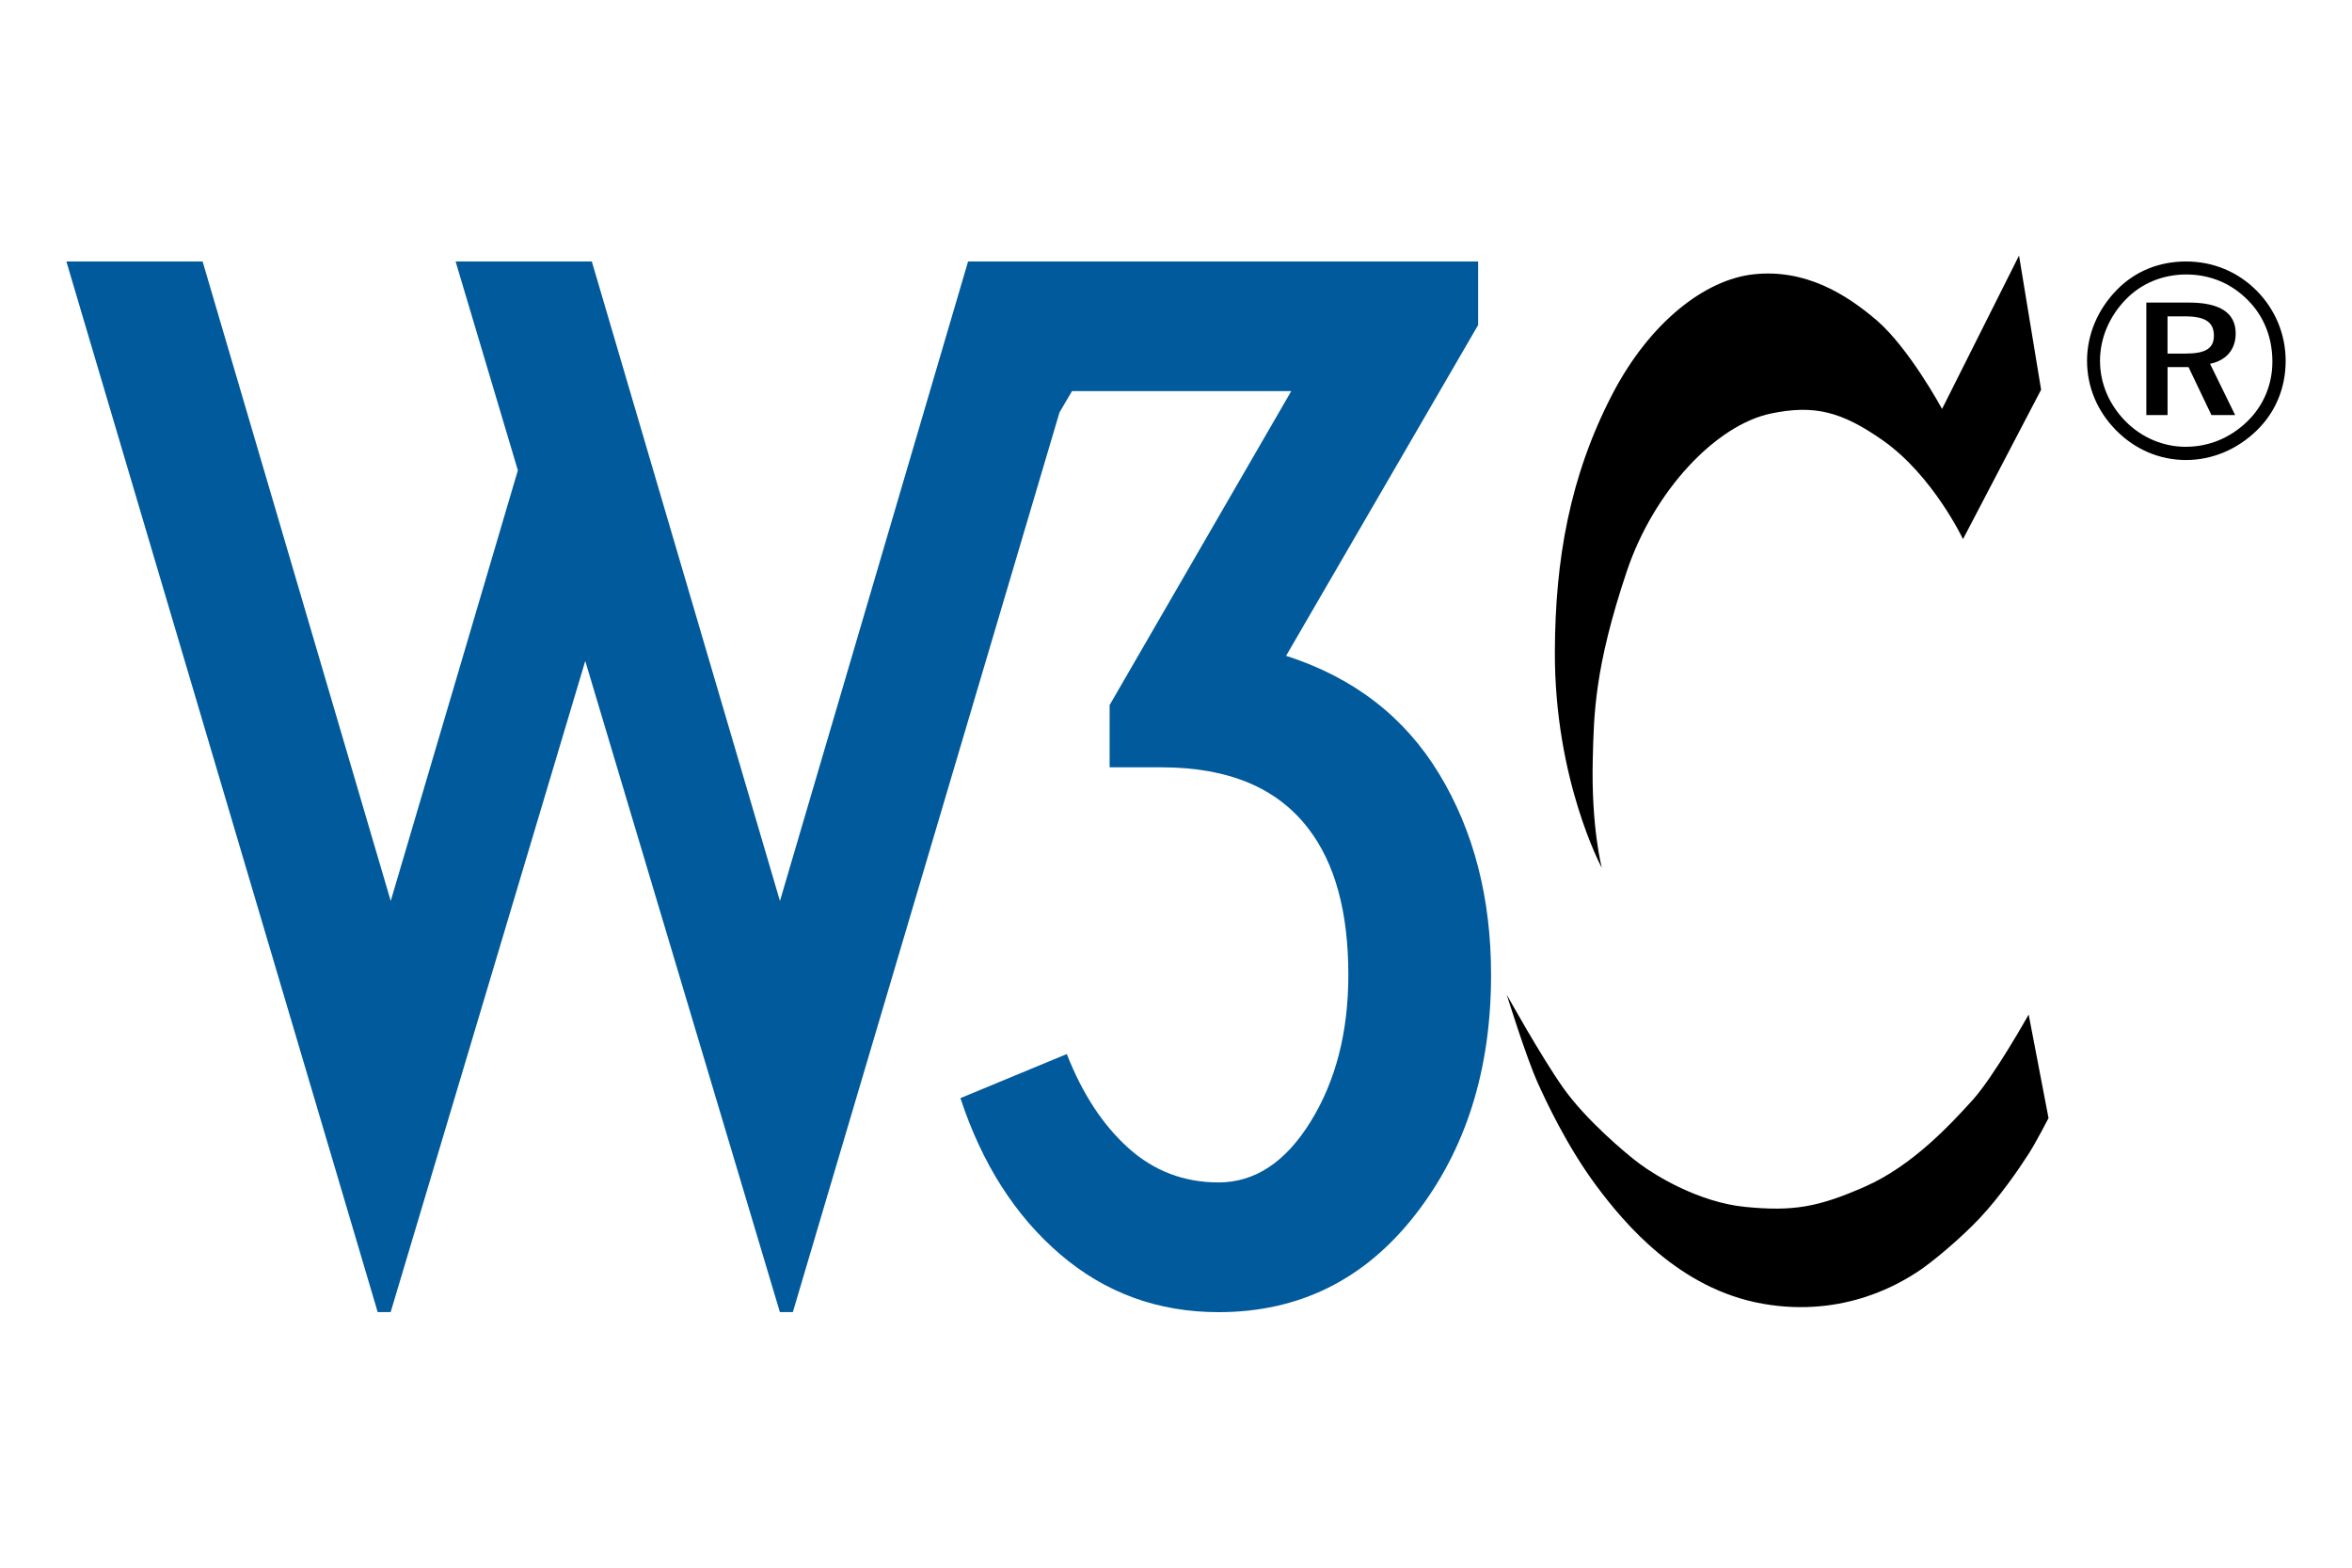
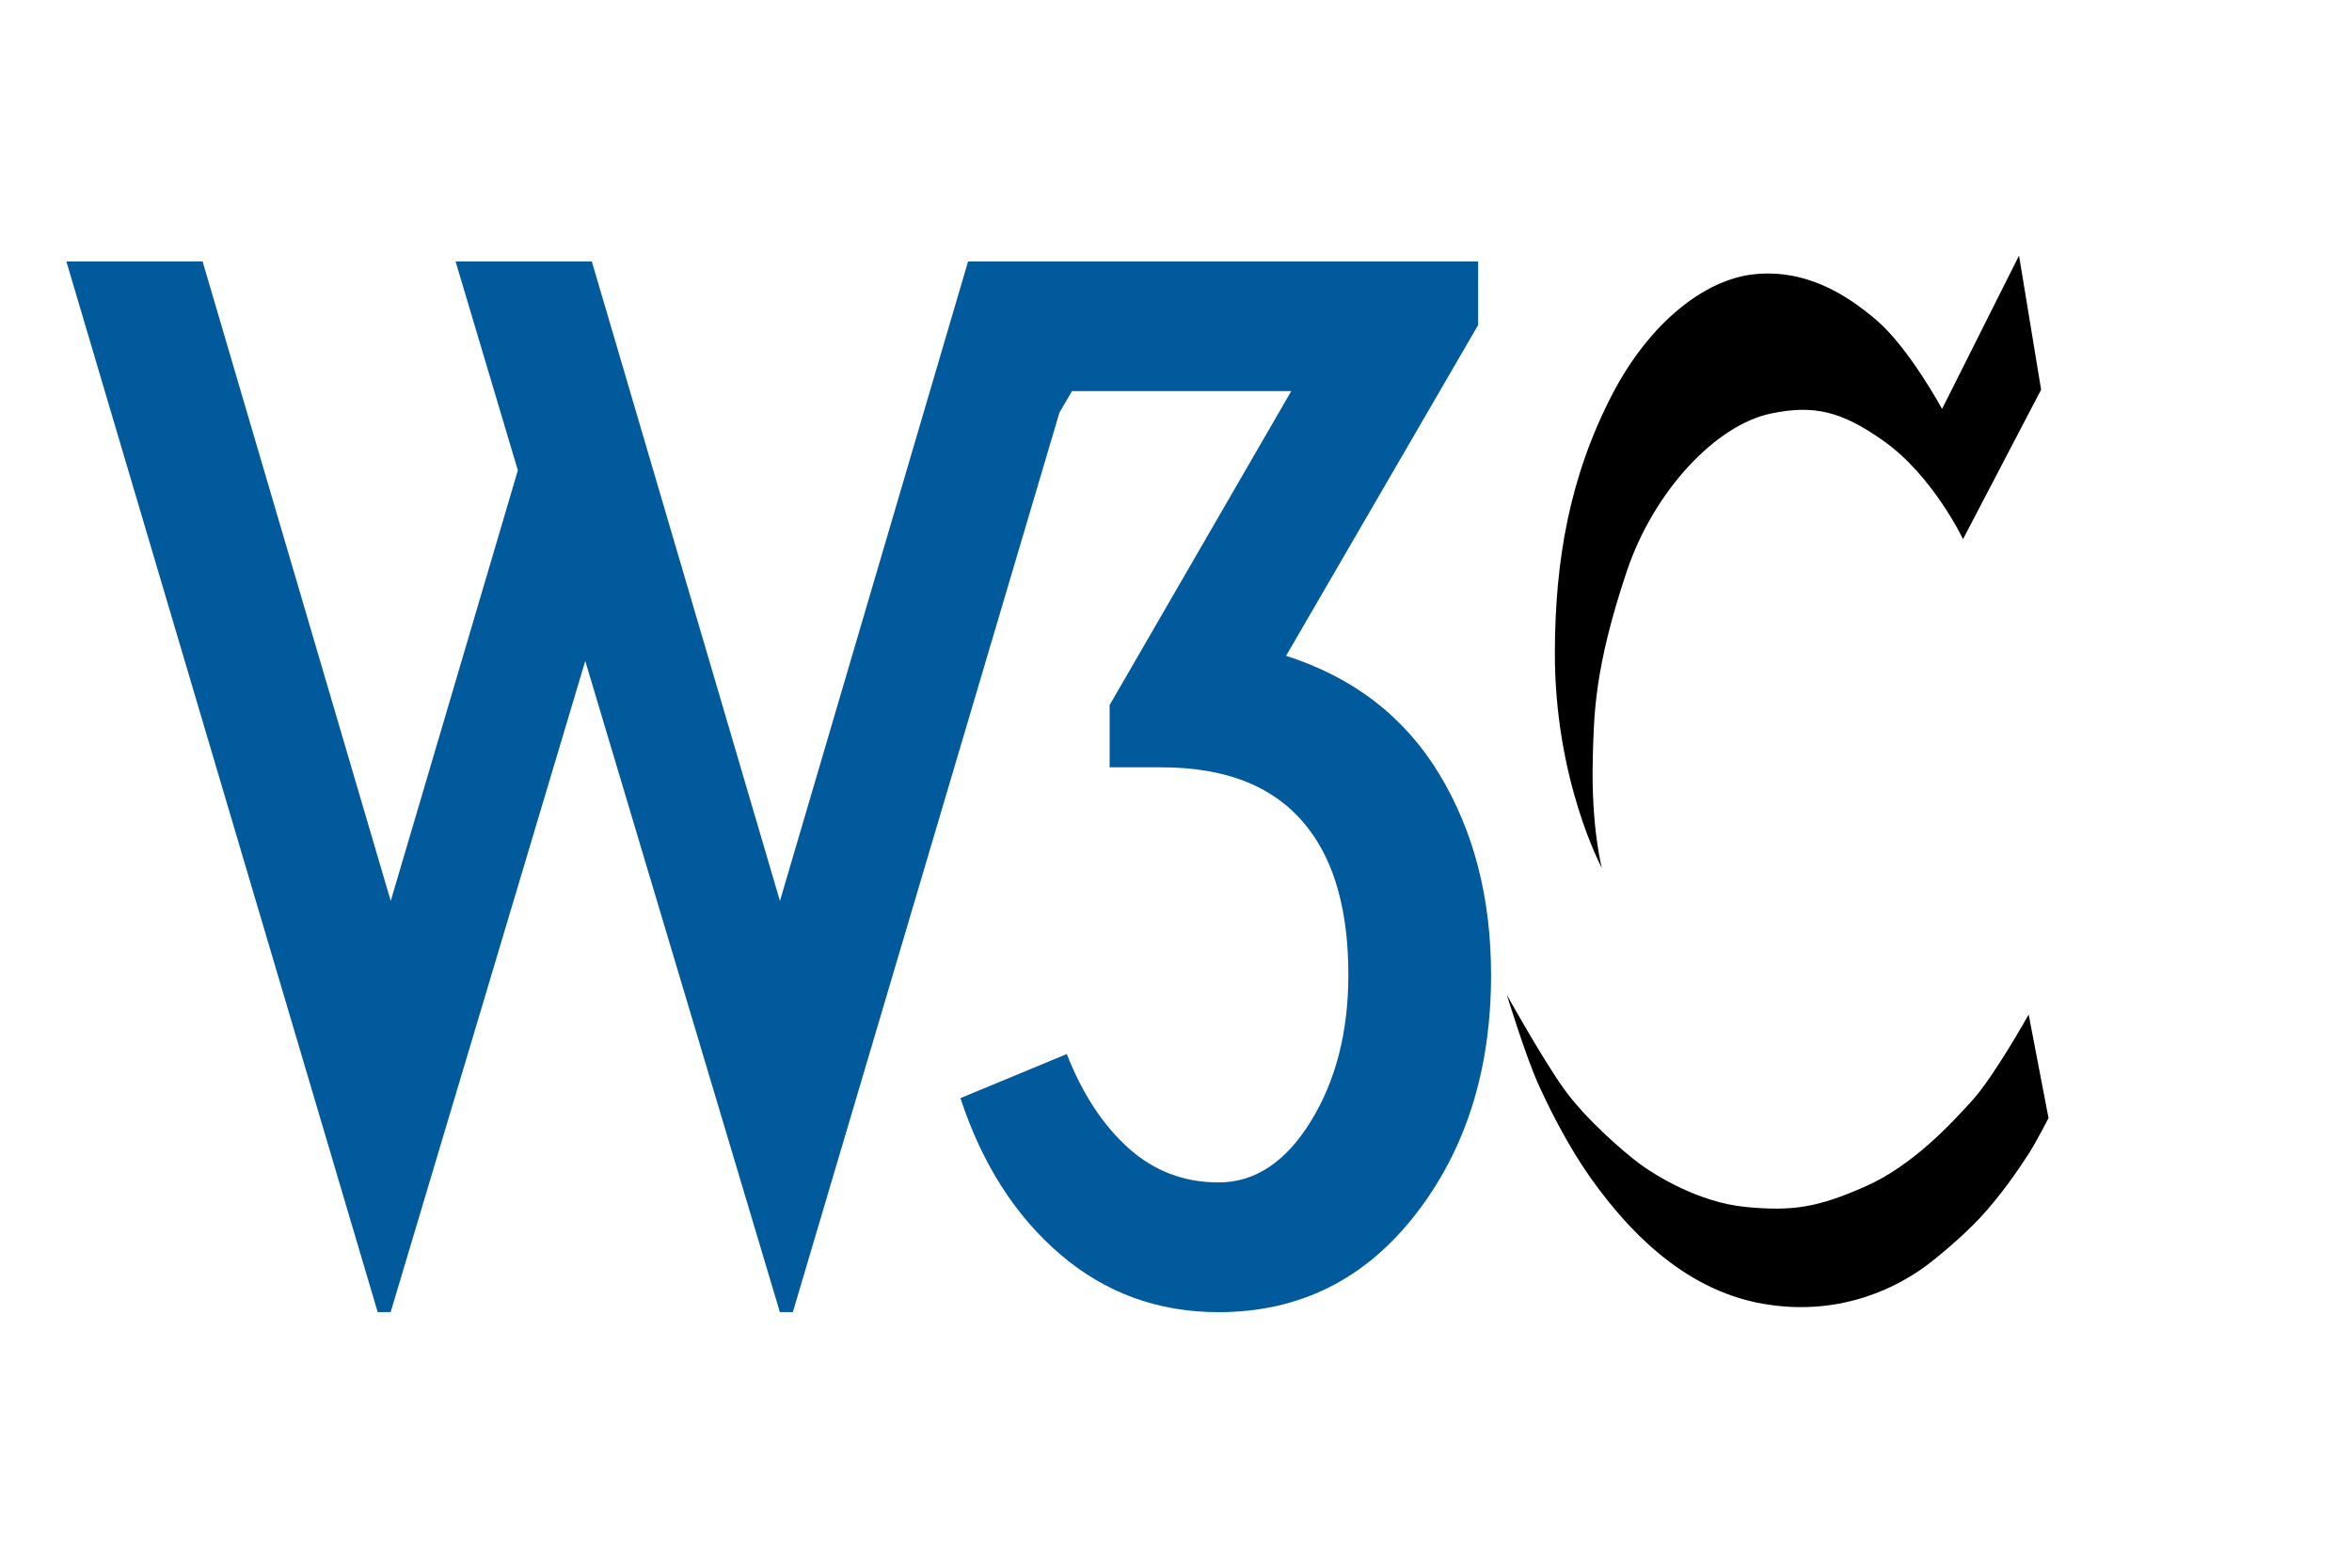
- <svg xmlns="http://www.w3.org/2000/svg" xml:space="preserve" version="1.1" overflow="visible" width="30" height="20" viewBox="0 0 72 48">
+ <svg xmlns="http://www.w3.org/2000/svg" xml:space="preserve" version="1.1" overflow="visible" width="27" height="18" viewBox="0 0 72 48">
  <g shape-rendering="geometricPrecision" text-rendering="geometricPrecision" image-rendering="optimizeQuality">
    <g shape-rendering="geometricPrecision" text-rendering="geometricPrecision" image-rendering="optimizeQuality">
      <g id="Background">
      </g>
      <g id="Guides">
      </g>
      <g id="Foreground">
        <g>
          <path d="M18.117,8.006l5.759,19.58l5.759-19.58h4.17h11.444v1.946L39.37,20.08    c2.065,0.663,3.627,1.868,4.686,3.615c1.059,1.748,1.589,3.799,1.589,6.155c0,2.914-0.775,5.363-2.324,7.348    s-3.555,2.978-6.017,2.978c-1.854,0-3.469-0.589-4.845-1.767c-1.377-1.178-2.396-2.773-3.058-4.786l3.256-1.35    c0.477,1.218,1.106,2.178,1.887,2.879c0.781,0.702,1.701,1.052,2.76,1.052c1.112,0,2.052-0.622,2.82-1.866    c0.768-1.245,1.152-2.74,1.152-4.489c0-1.933-0.411-3.429-1.231-4.488c-0.954-1.244-2.45-1.867-4.489-1.867h-1.588v-1.906    l5.56-9.612h-6.712l-0.382,0.65l-8.163,27.548h-0.397l-5.958-19.937l-5.957,19.937h-0.397L2.032,8.006h4.17l5.759,19.58    l3.892-13.185l-1.906-6.395H18.117z" fill="#005A9C" />
        </g>
-         <path clip-rule="evenodd" d="M66.92,8.006c-0.819,0-1.554,0.295-2.111,0.861c-0.591,0.6-0.92,1.376-0.92,2.178   c0,0.802,0.313,1.545,0.887,2.128c0.583,0.591,1.334,0.912,2.145,0.912c0.793,0,1.562-0.321,2.161-0.903   c0.574-0.557,0.887-1.3,0.887-2.136c0-0.811-0.321-1.57-0.878-2.136C68.507,8.318,67.747,8.006,66.92,8.006z M69.563,11.071   c0,0.701-0.271,1.351-0.768,1.832c-0.524,0.507-1.174,0.777-1.892,0.777c-0.675,0-1.342-0.278-1.84-0.785s-0.777-1.157-0.777-1.849   s0.287-1.368,0.802-1.891c0.481-0.49,1.131-0.751,1.84-0.751c0.726,0,1.376,0.271,1.883,0.785   C69.301,9.678,69.563,10.336,69.563,11.071z M67.004,9.264h-1.3v3.445h0.65V11.24h0.642l0.701,1.469h0.726l-0.769-1.57   c0.498-0.102,0.785-0.439,0.785-0.929C68.439,9.585,67.967,9.264,67.004,9.264z M66.886,9.686c0.608,0,0.886,0.169,0.886,0.591   c0,0.405-0.278,0.549-0.87,0.549h-0.549v-1.14H66.886z" fill-rule="evenodd" />
      </g>
      <g id="Calque_1">
        <g>
          <path d="M61.807,7.825l0.676,4.107l-2.391,4.575c0,0-0.918-1.941-2.443-3.015c-1.285-0.905-2.122-1.102-3.431-0.832    c-1.681,0.347-3.587,2.357-4.419,4.835c-0.995,2.965-1.005,4.4-1.04,5.718c-0.056,2.113,0.277,3.362,0.277,3.362    s-1.452-2.686-1.438-6.62c0.009-2.808,0.451-5.354,1.75-7.867c1.143-2.209,2.842-3.535,4.35-3.691    c1.559-0.161,2.791,0.59,3.743,1.403c1,0.854,2.01,2.721,2.01,2.721L61.807,7.825z" />
          <path d="M62.102,31.063c0,0-1.057,1.889-1.715,2.617c-0.659,0.728-1.837,2.01-3.292,2.651s-2.218,0.762-3.656,0.624    c-1.437-0.138-2.772-0.97-3.24-1.317c-0.468-0.347-1.664-1.369-2.34-2.322c-0.676-0.953-1.733-2.859-1.733-2.859    s0.589,1.91,0.958,2.721c0.212,0.467,0.864,1.894,1.789,3.136c0.863,1.159,2.539,3.154,5.086,3.604    c2.547,0.451,4.297-0.693,4.73-0.97c0.433-0.277,1.346-1.042,1.924-1.66c0.603-0.645,1.174-1.468,1.49-1.962    c0.231-0.36,0.607-1.092,0.607-1.092L62.102,31.063z" />
        </g>
      </g>
    </g>
  </g>
</svg>
